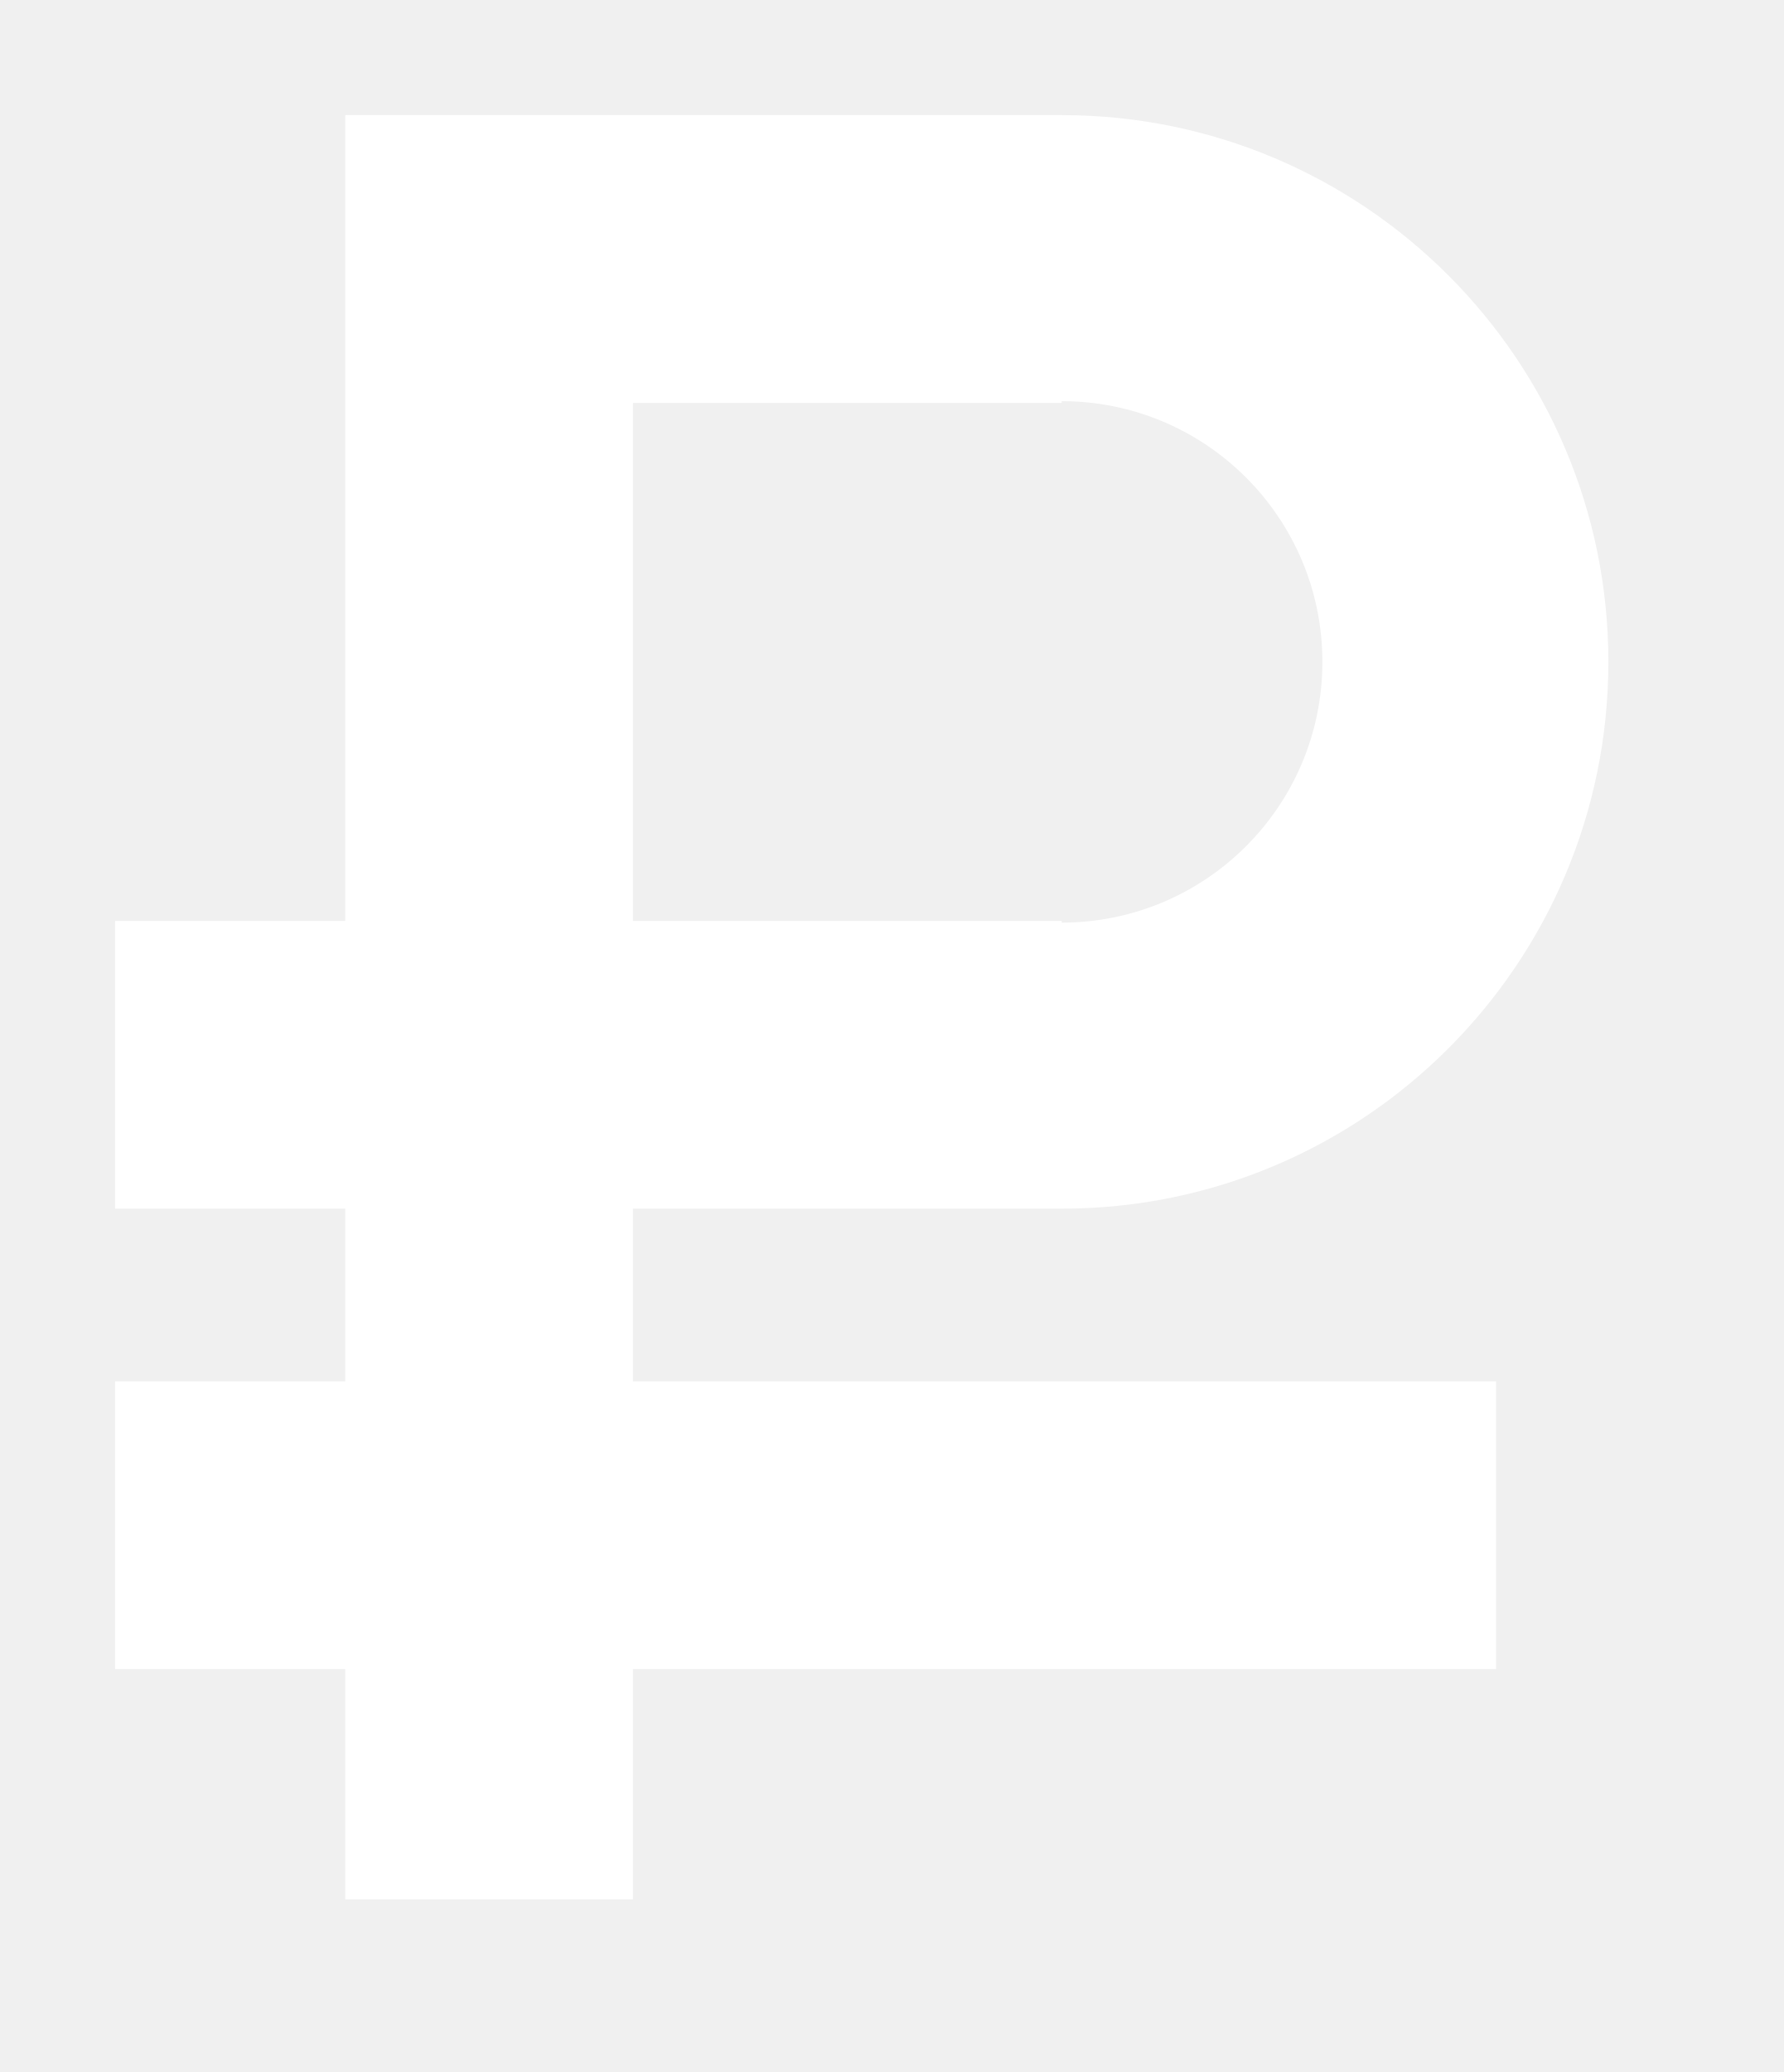
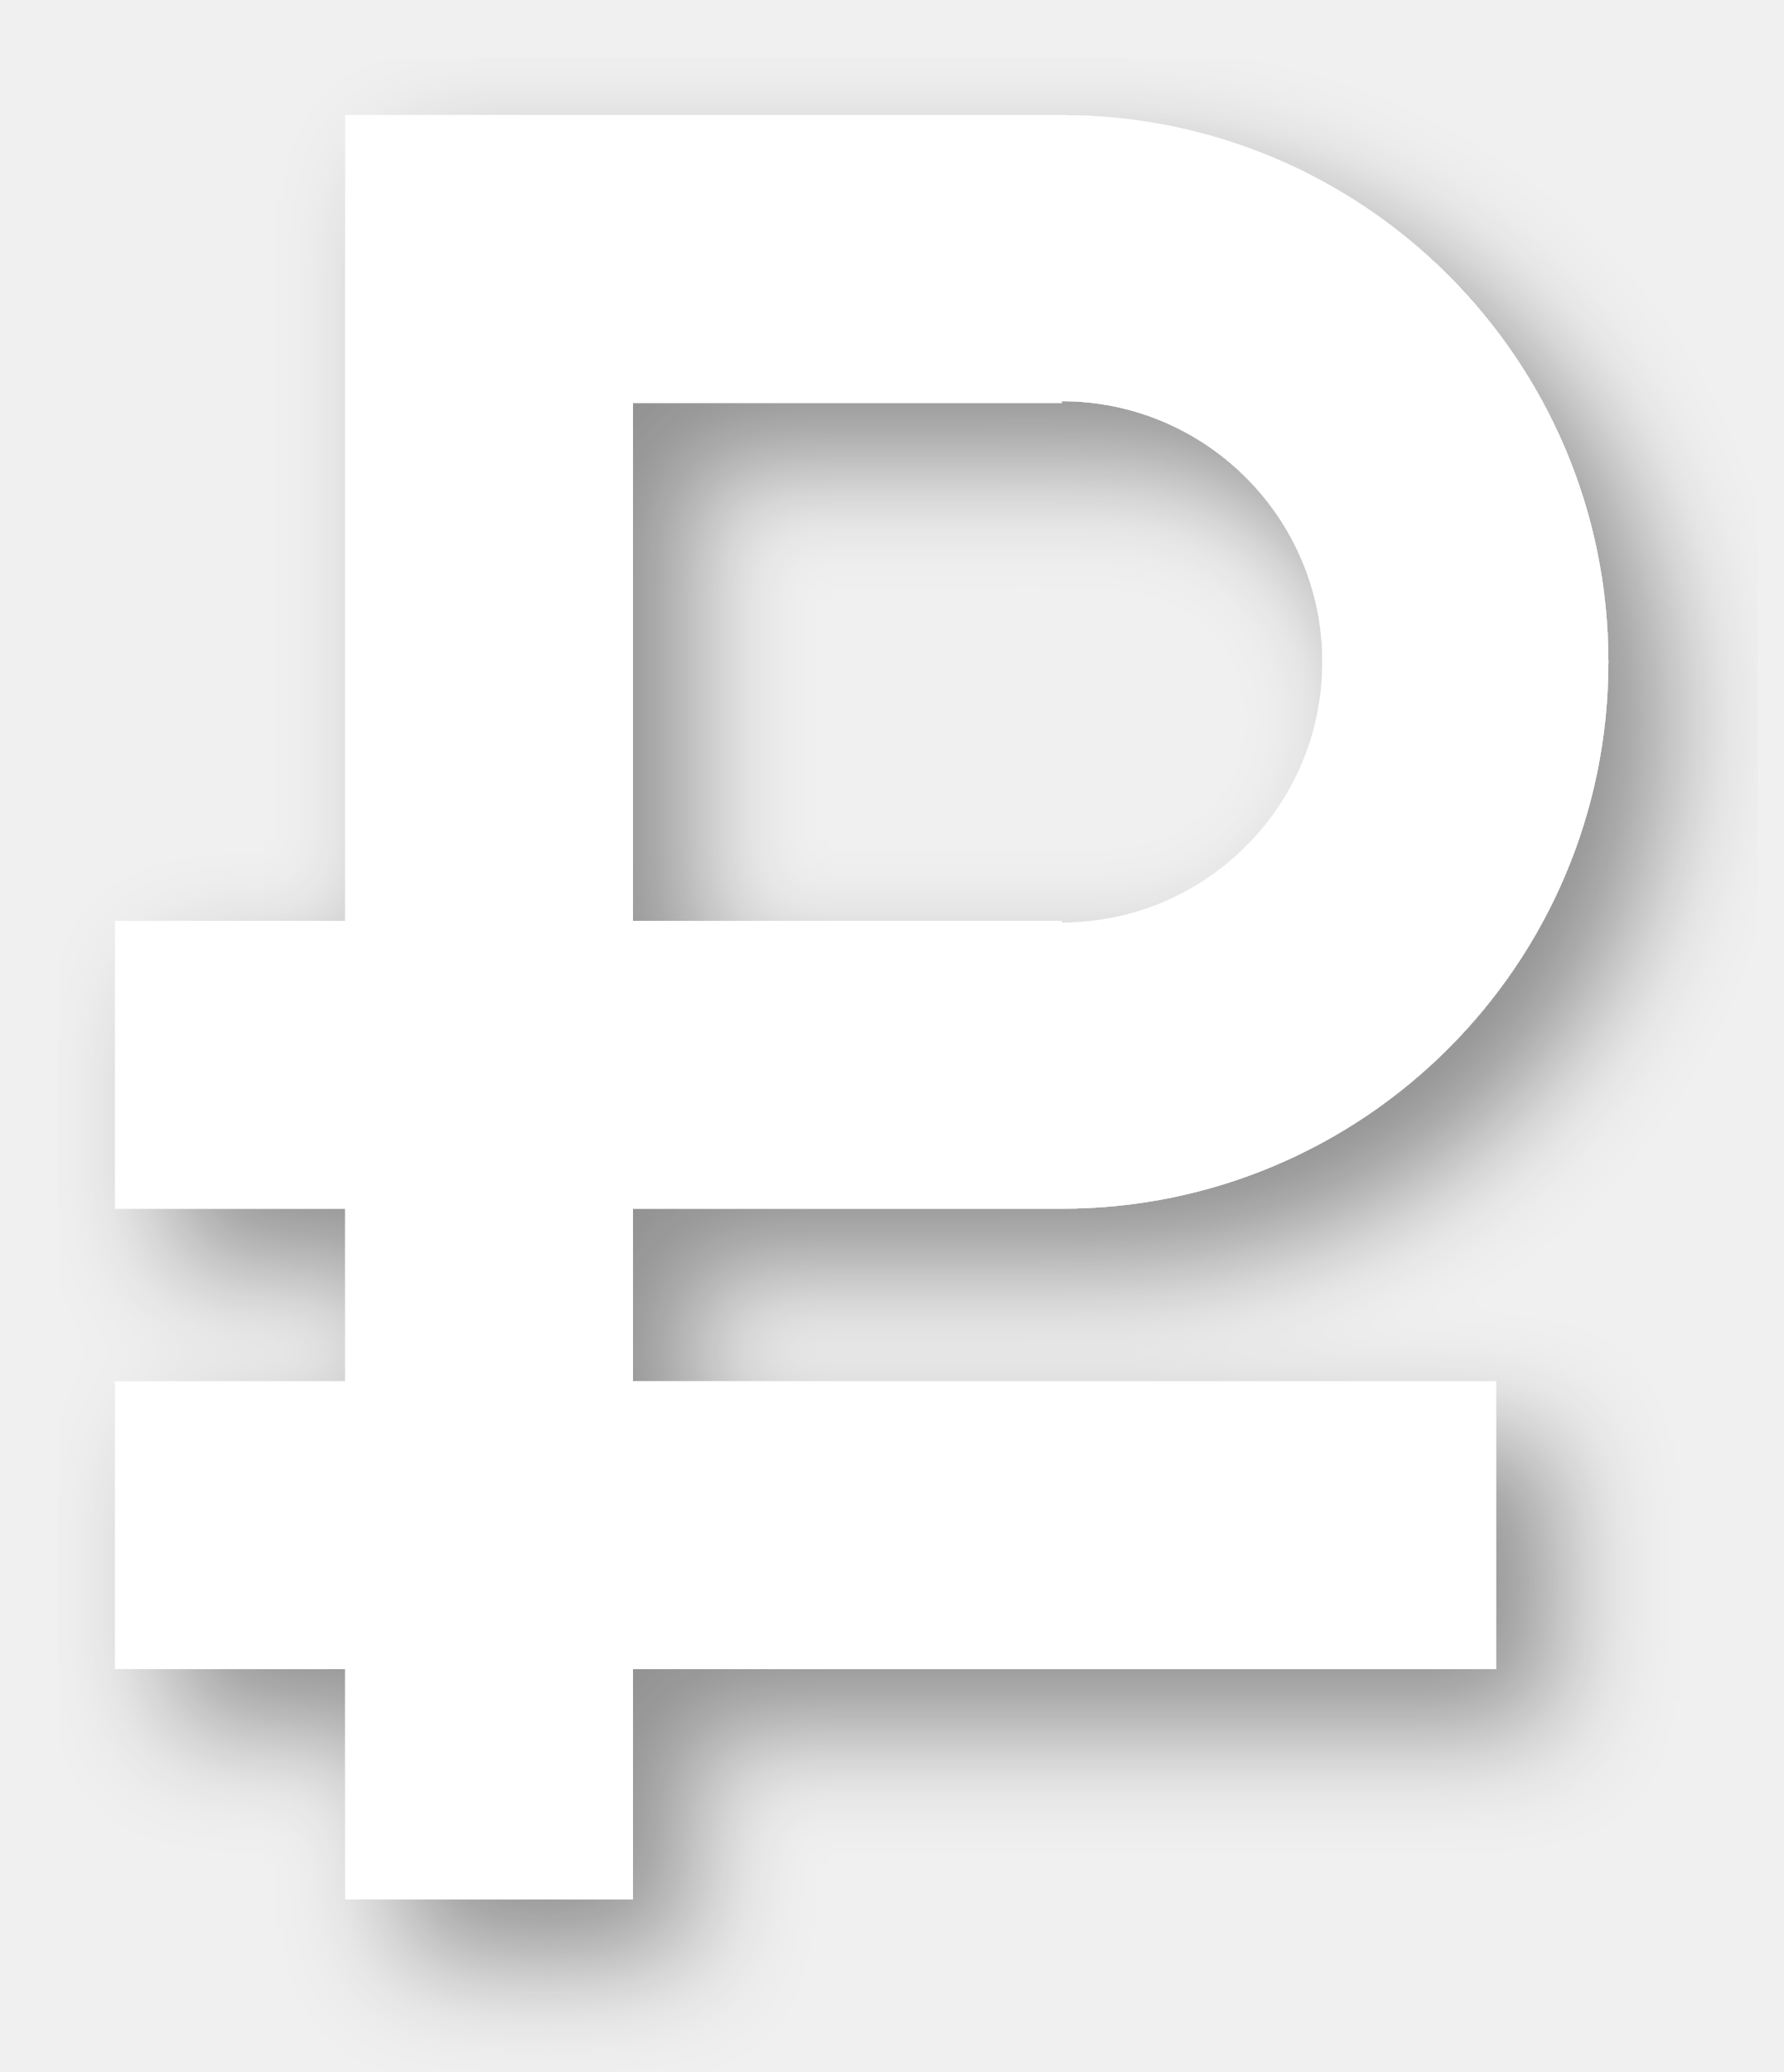
<svg xmlns="http://www.w3.org/2000/svg" width="31" height="36" viewBox="0 0 31 36">
-   <path fill="#FFF" d="M11 21h7.451c5.247 0 9.5-4.253 9.5-9.5S23.698 2 18.451 2H6v14H2v5h4v3H2v5h4v4h5v-4h15v-5H11v-3zm0-14h7.451v-.03a4.53 4.53 0 0 1 0 9.06V16H11V7z" />
+   <filter id="dropShadow">
+     <feGaussianBlur in="SourceAlpha" stdDeviation="1" />
+     <feOffset dx="1" dy="1" />
+     <feColorMatrix values="0 0 0 0 0   0 0 0 0 0   0 0 0 0 0  0 0 0 0.4 0" type="matrix" in="shadowBlurOuter1" result="shadowMatrixOuter1" />
+     <feMerge>
+       <feMergeNode />
+       <feMergeNode in="SourceGraphic" />
+     </feMerge>
+   </filter>
+   <path filter="url(#dropShadow)" fill="#FFF" d="M11 21h7.451c5.247 0 9.5-4.253 9.5-9.5S23.698 2 18.451 2H6v14H2v5h4v3H2v5h4v4h5v-4h15v-5H11v-3zm0-14h7.451v-.03a4.53 4.53 0 0 1 0 9.06V16H11V7z" />
</svg>
